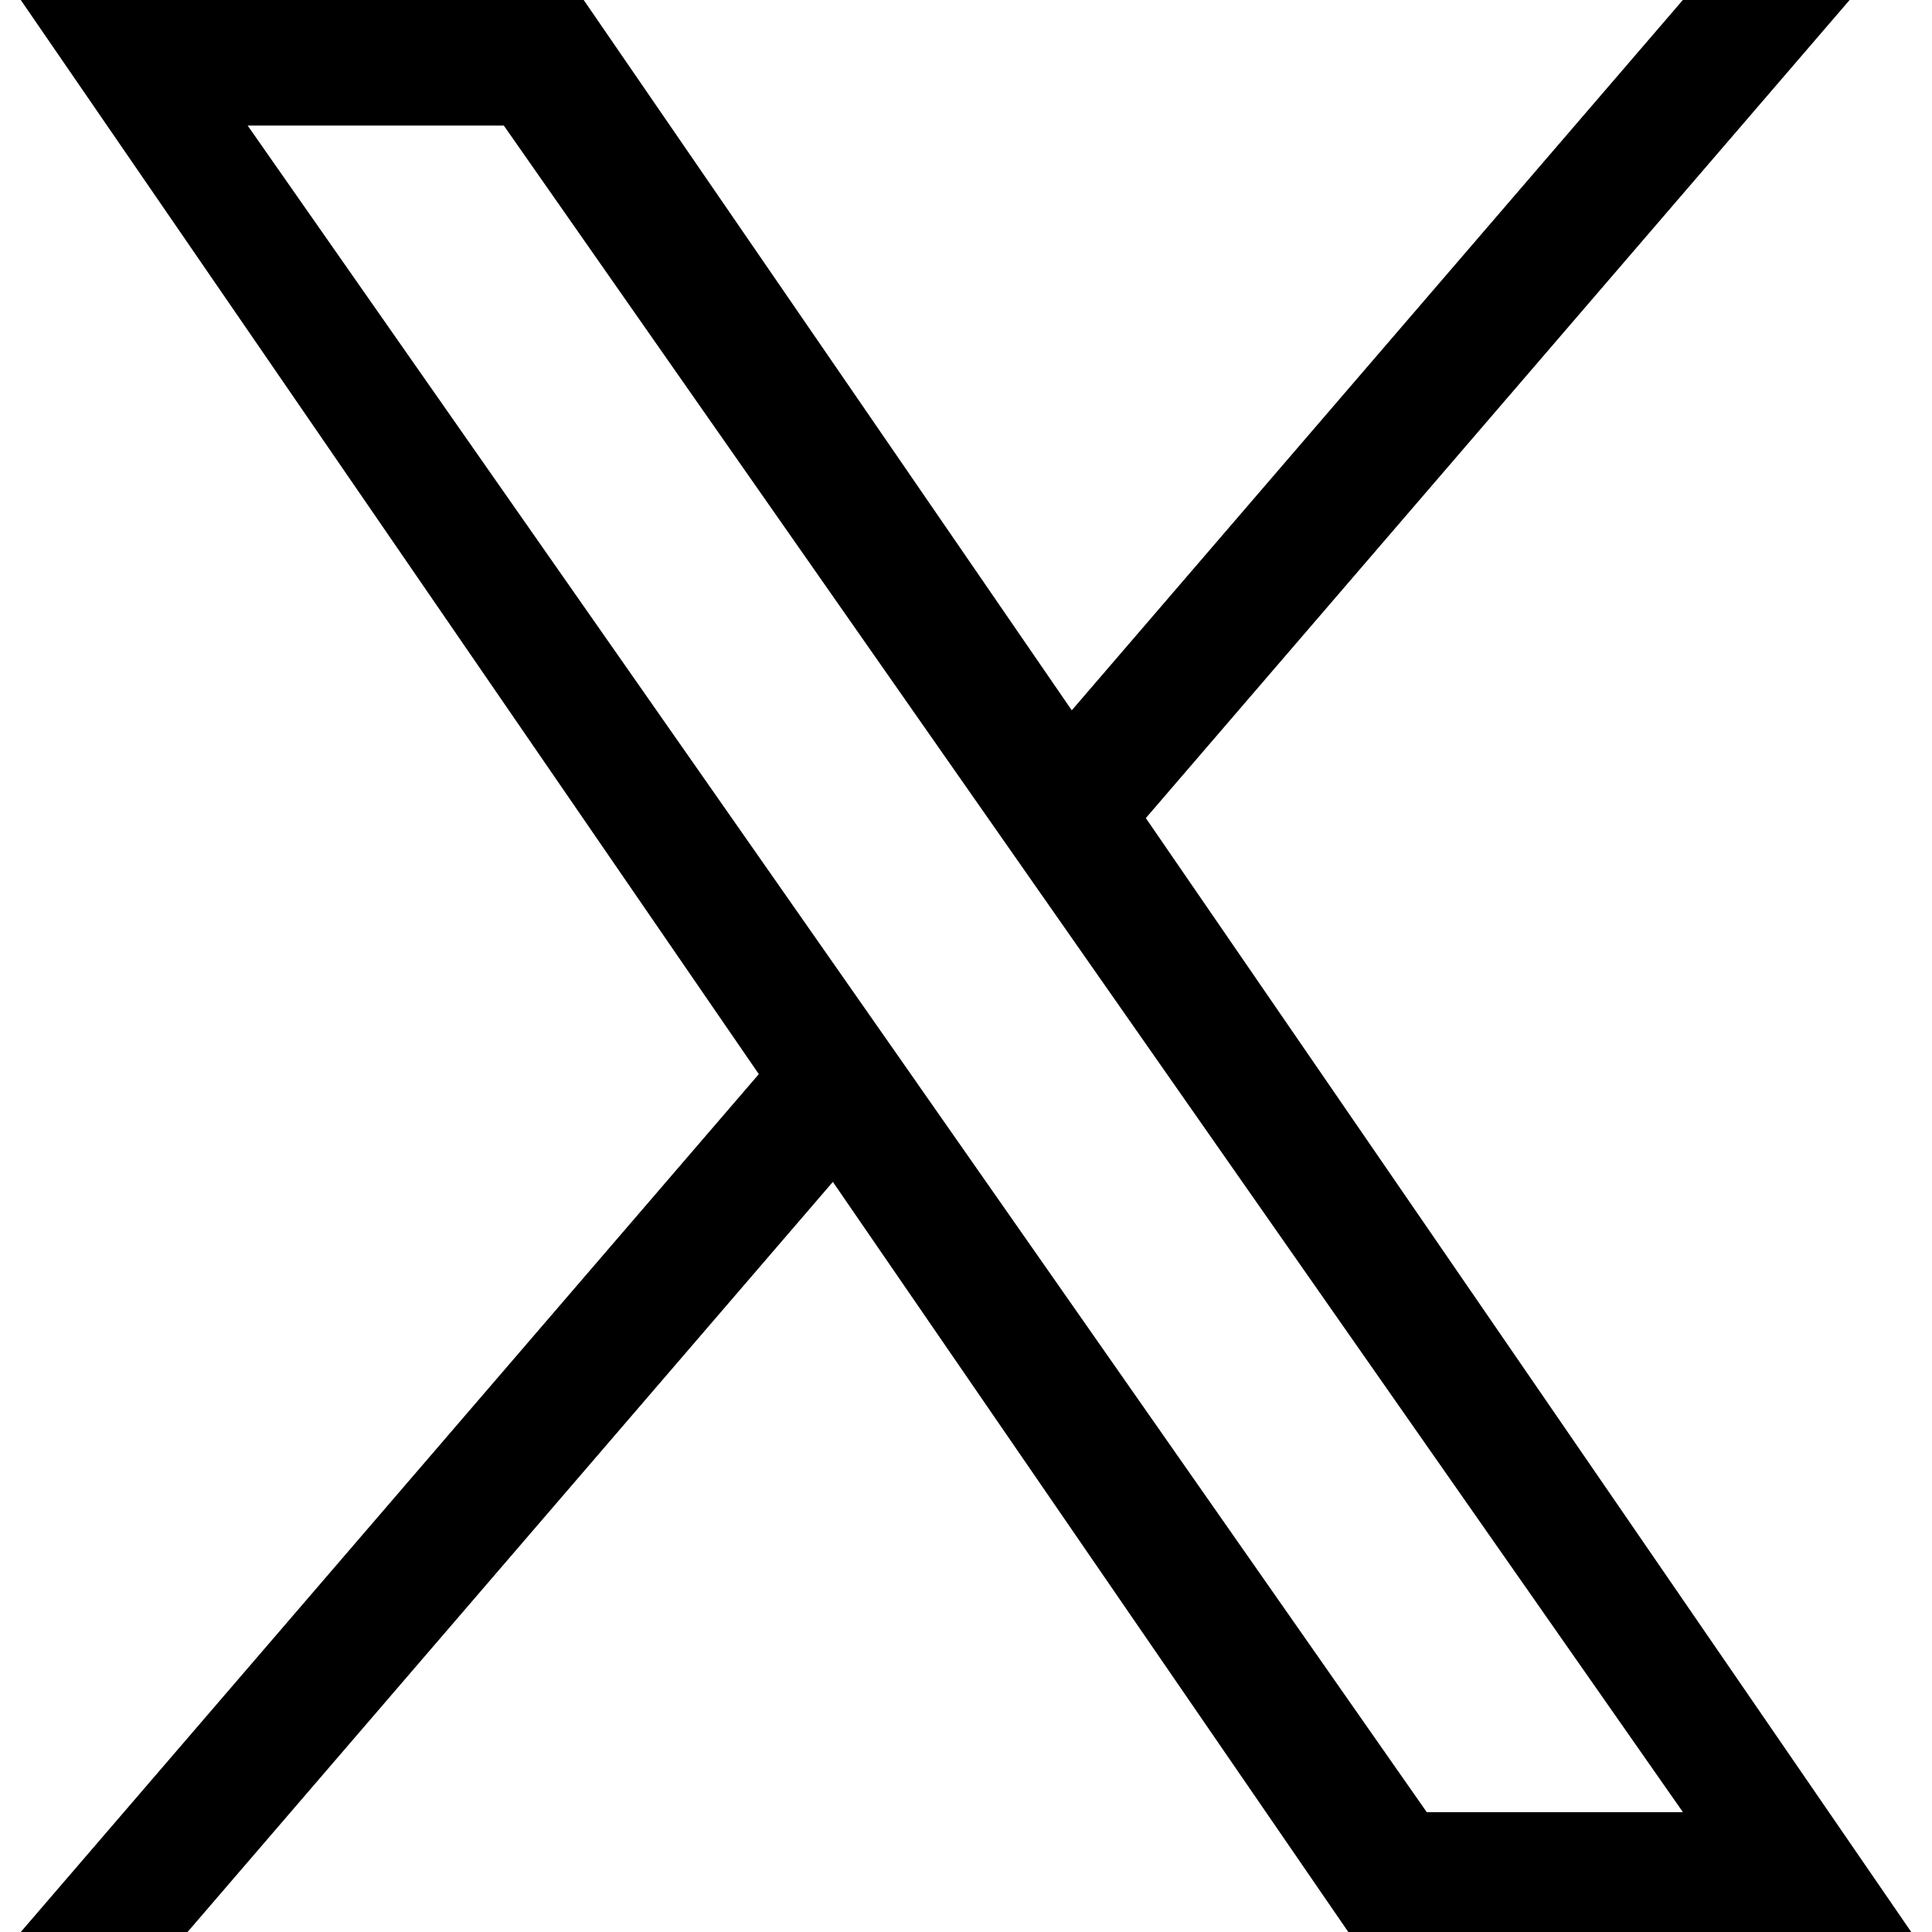
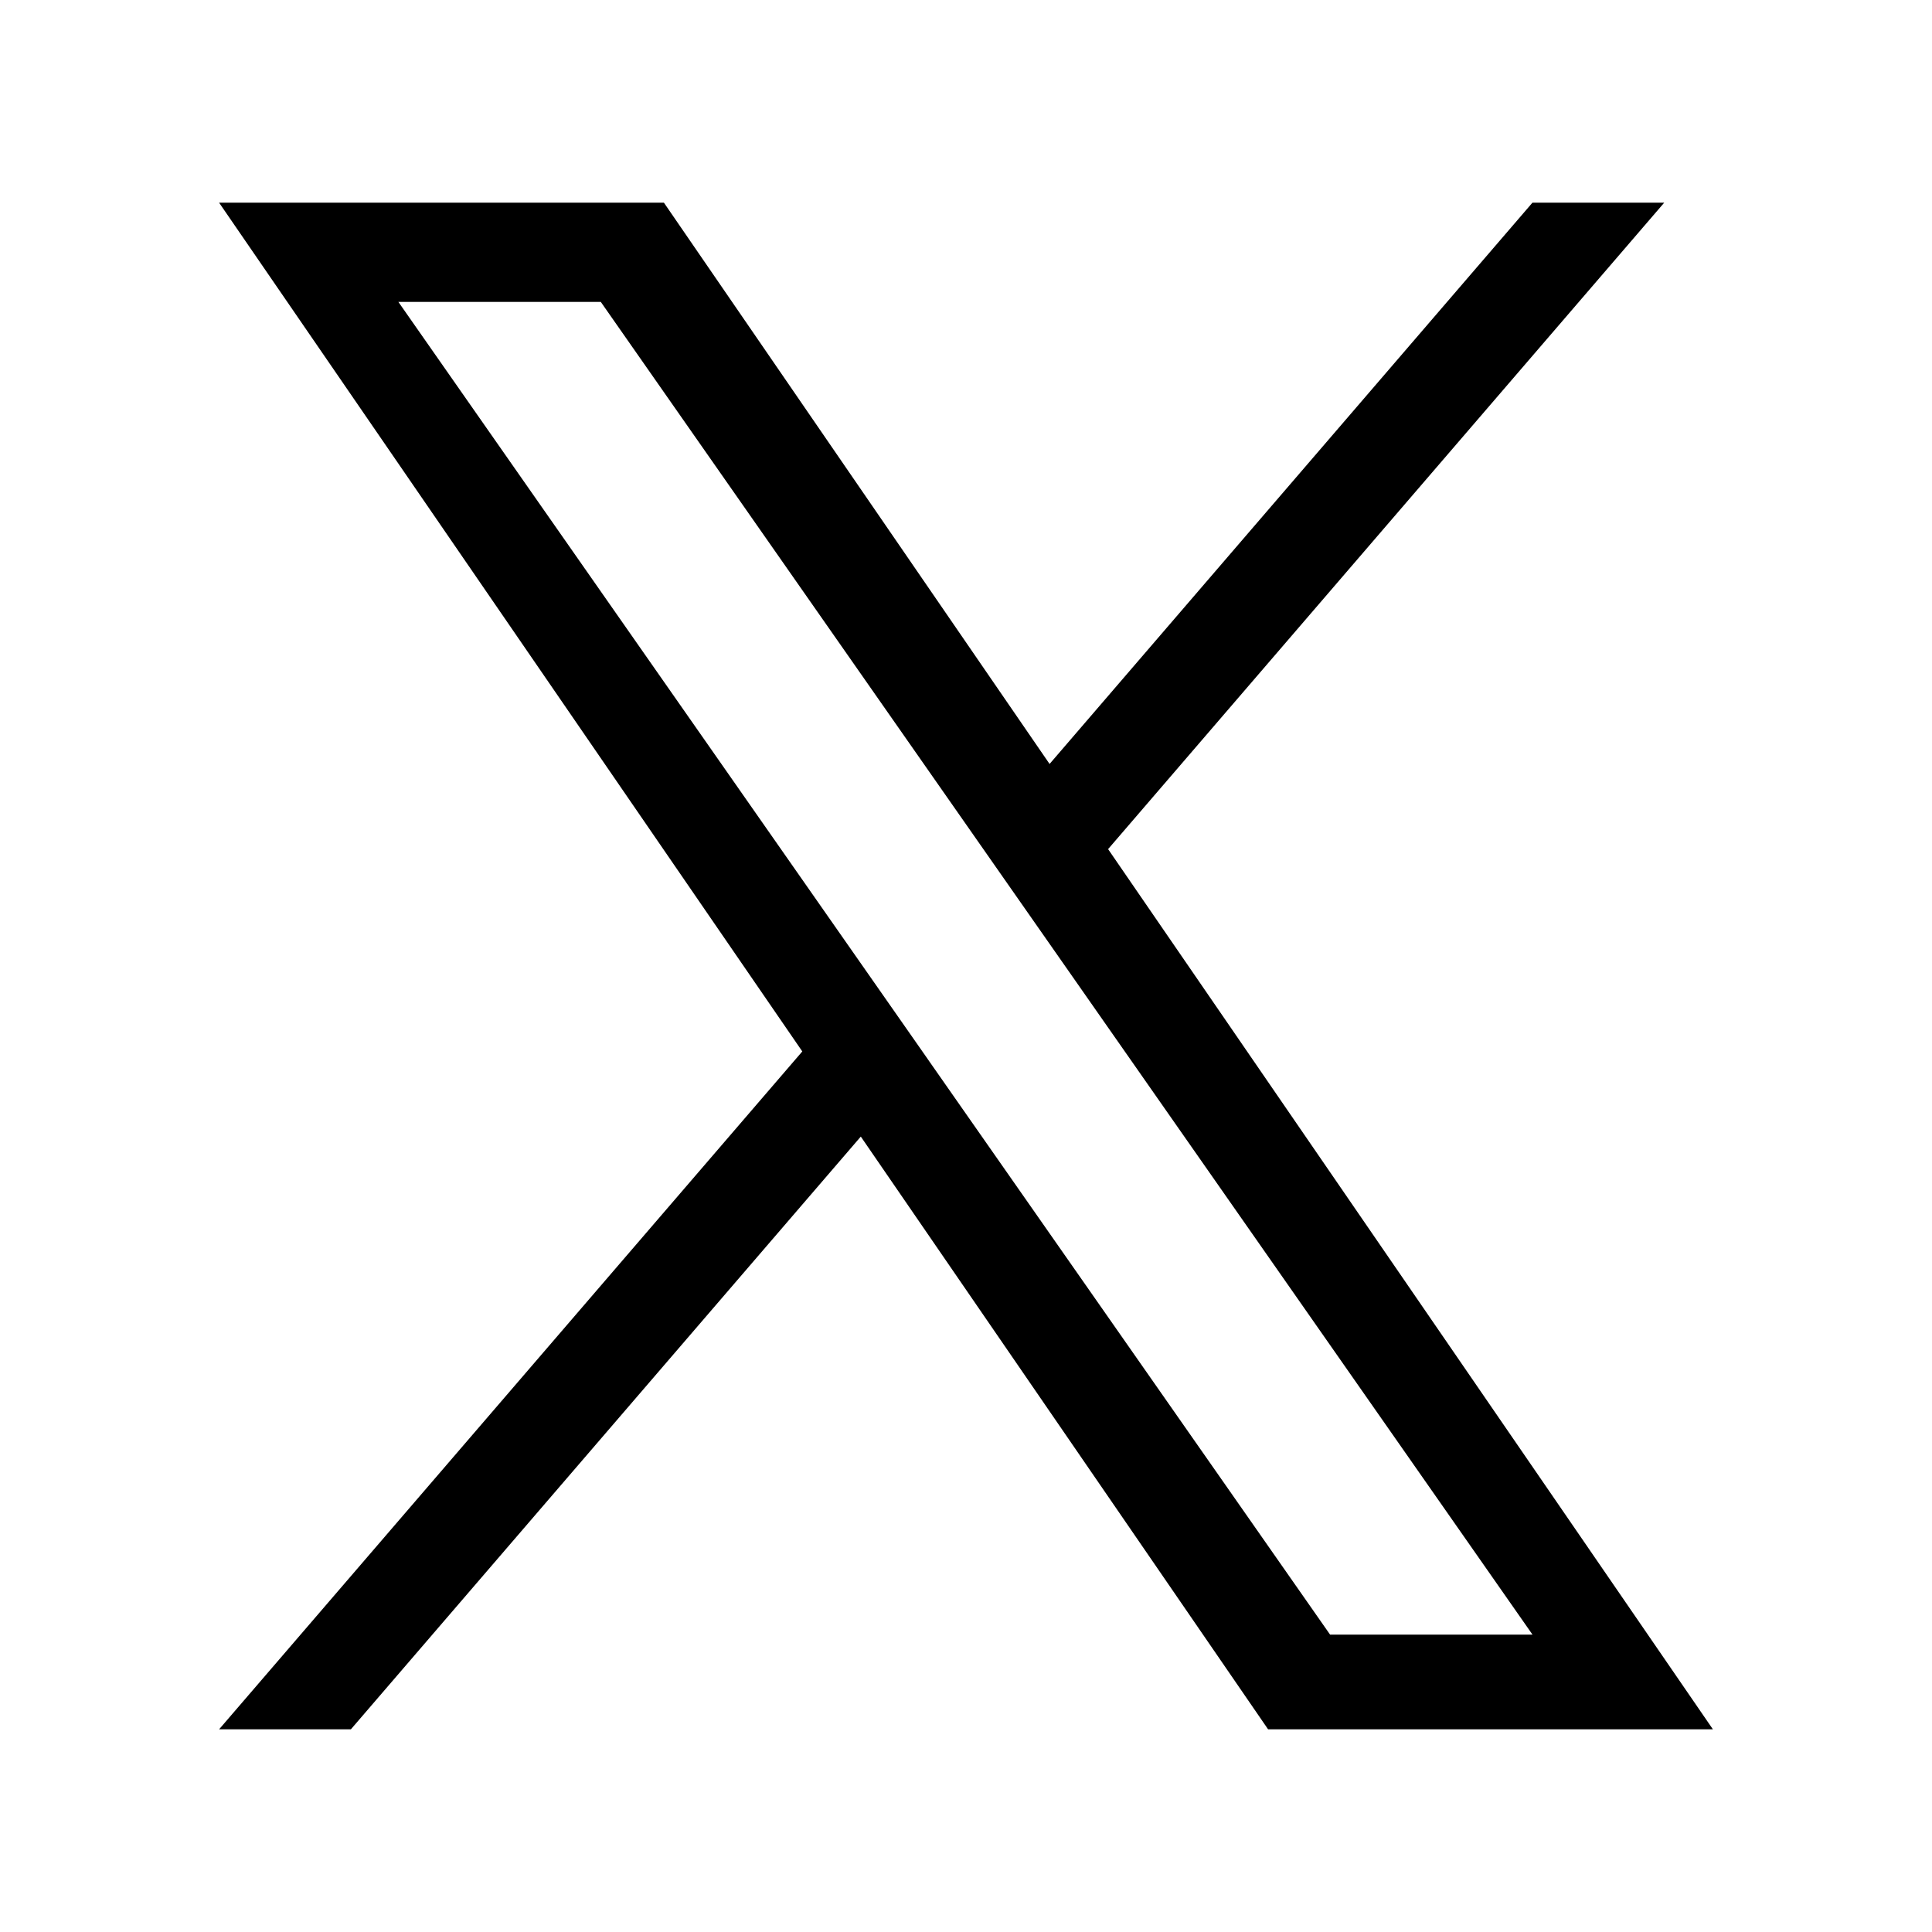
<svg xmlns="http://www.w3.org/2000/svg" width="100%" height="100%" viewBox="0 0 512 512" version="1.1" xml:space="preserve" style="fill-rule:evenodd;clip-rule:evenodd;stroke-linejoin:round;stroke-miterlimit:2;">
-   <g transform="matrix(0.417492,0,0,0.417492,5.50457,-1.42109e-14)">
+   <g transform="matrix(0.329897,0,0,0.329897,58.0615,53.7119)">
    <path d="M714.163,519.284L1160.89,0L1055.03,0L667.137,450.887L357.328,0L0,0L468.492,681.821L0,1226.37L105.866,1226.37L515.491,750.218L842.672,1226.37L1200,1226.37L714.137,519.284L714.163,519.284ZM569.165,687.828L521.697,619.934L144.011,79.694L306.615,79.694L611.412,515.685L658.88,583.579L1055.08,1150.3L892.476,1150.3L569.165,687.854L569.165,687.828Z" style="fill-rule:nonzero;" />
  </g>
</svg>
